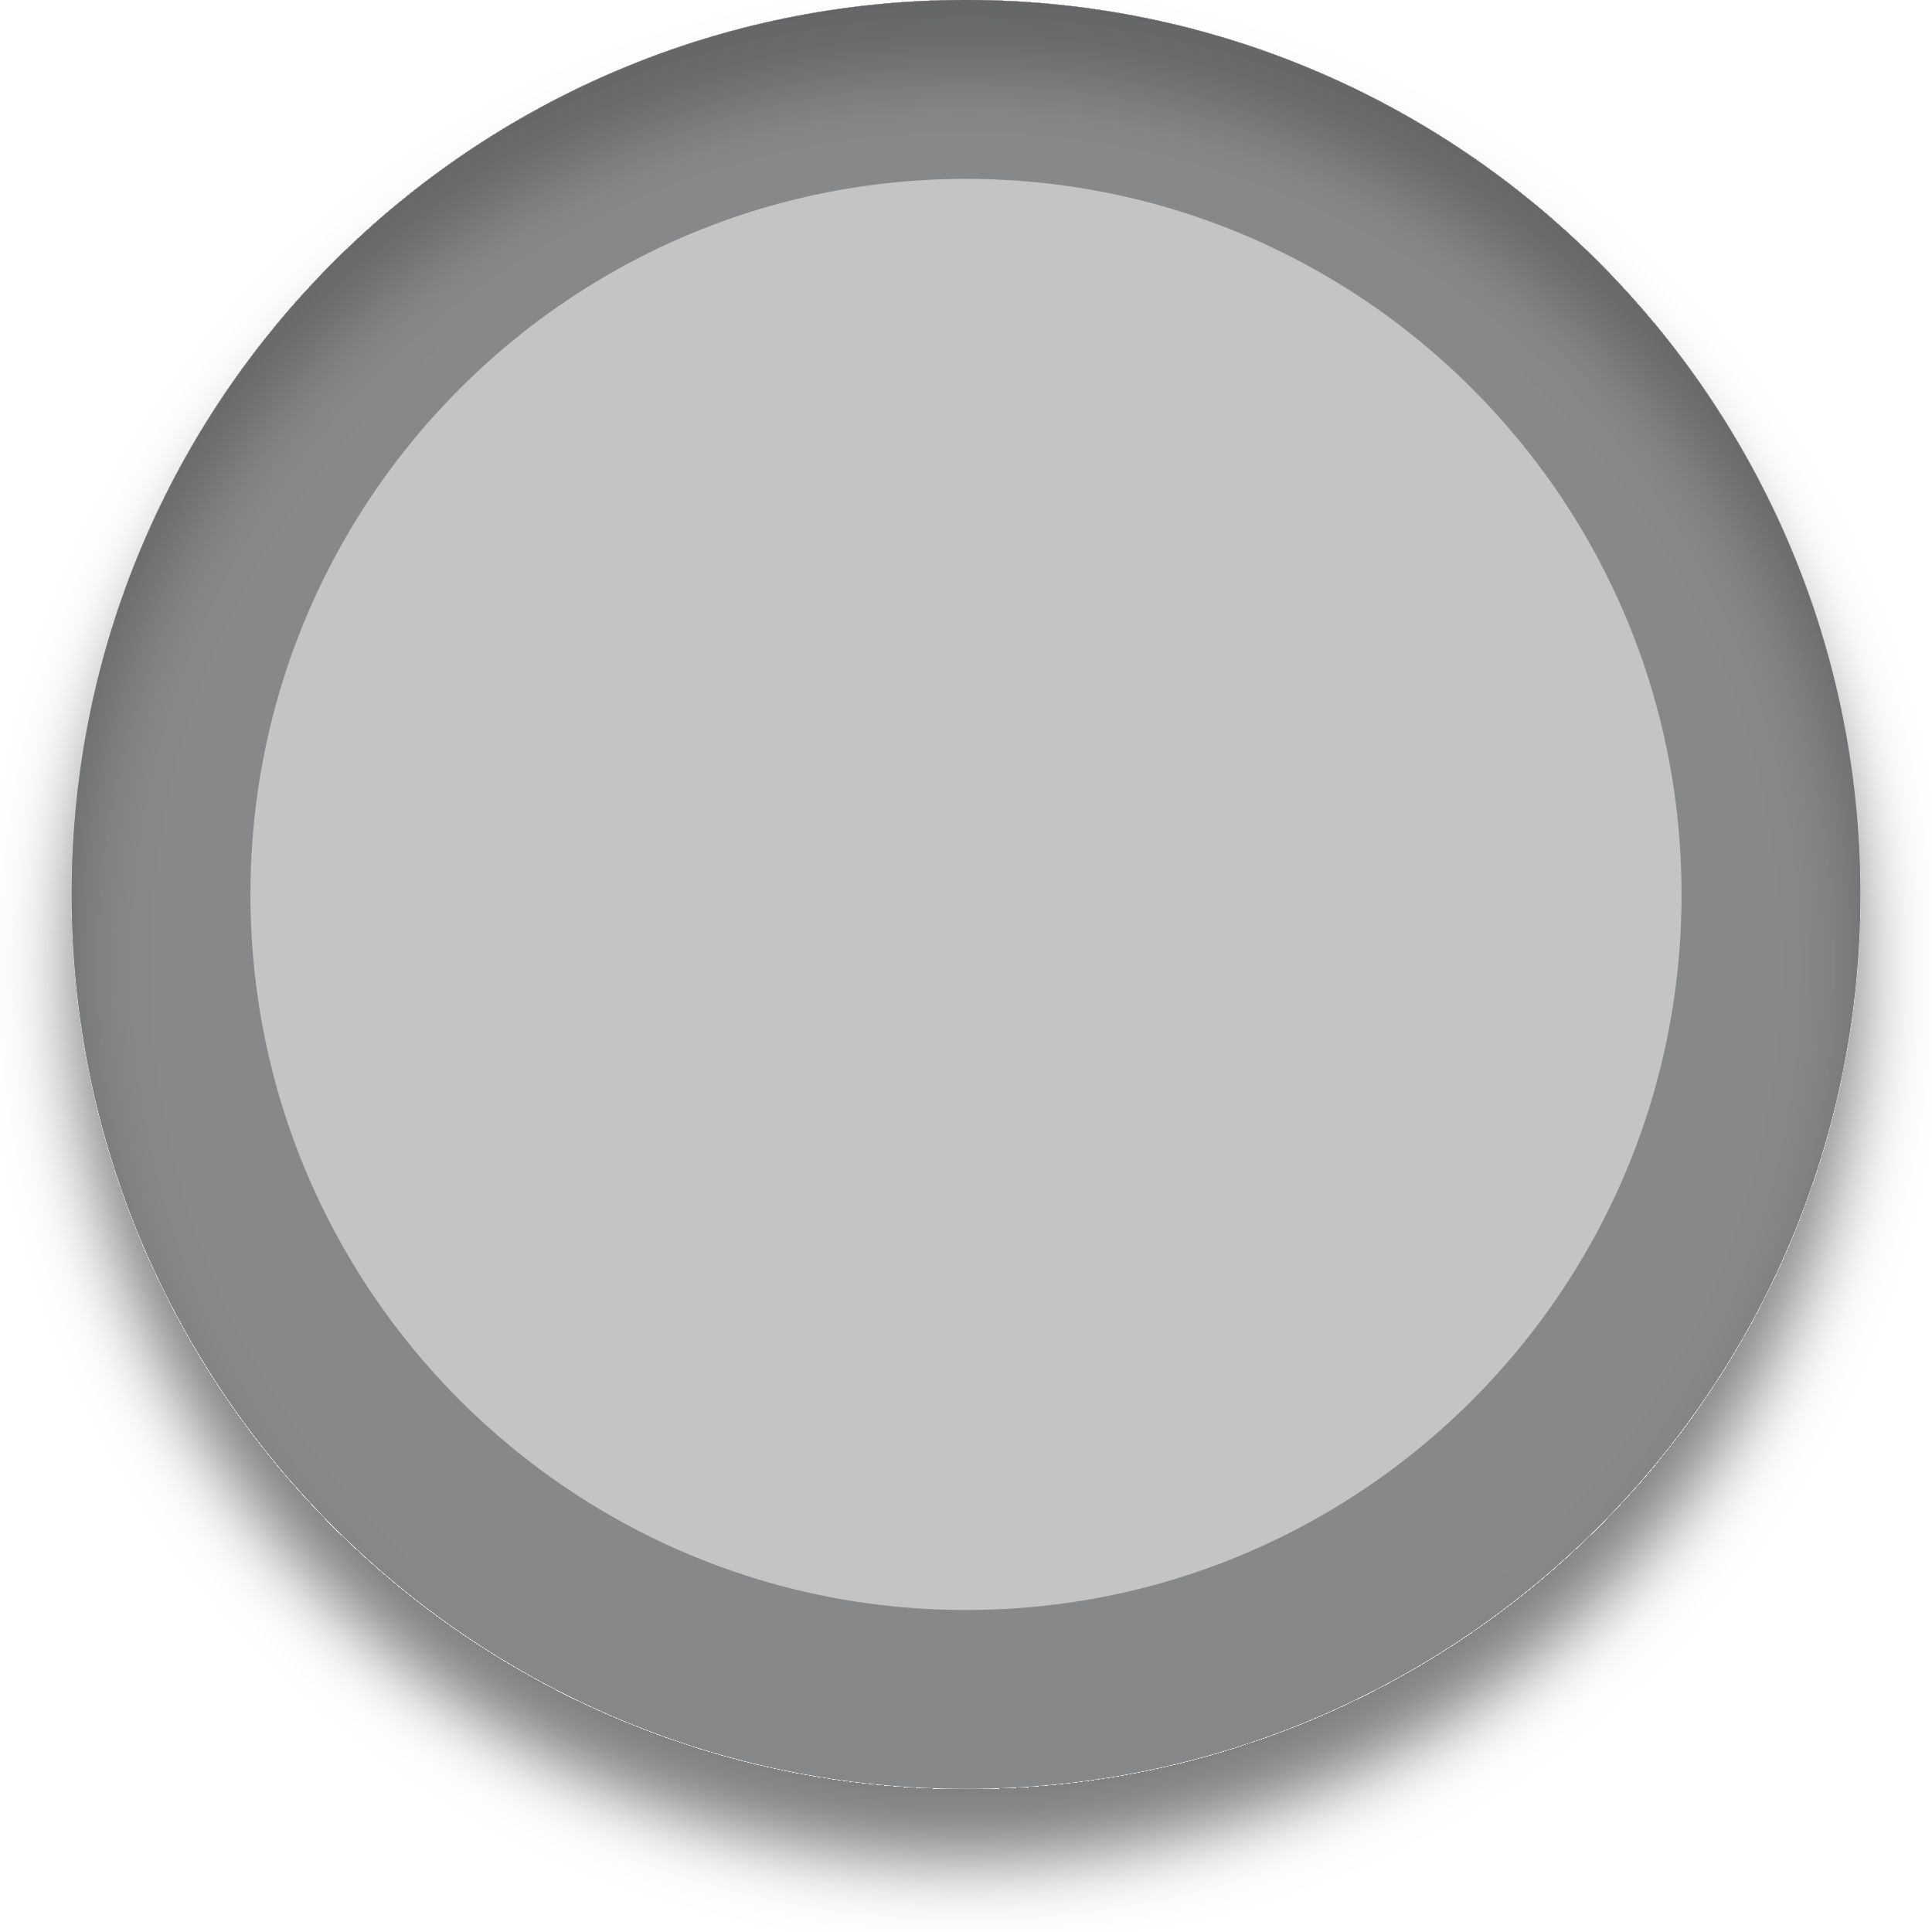
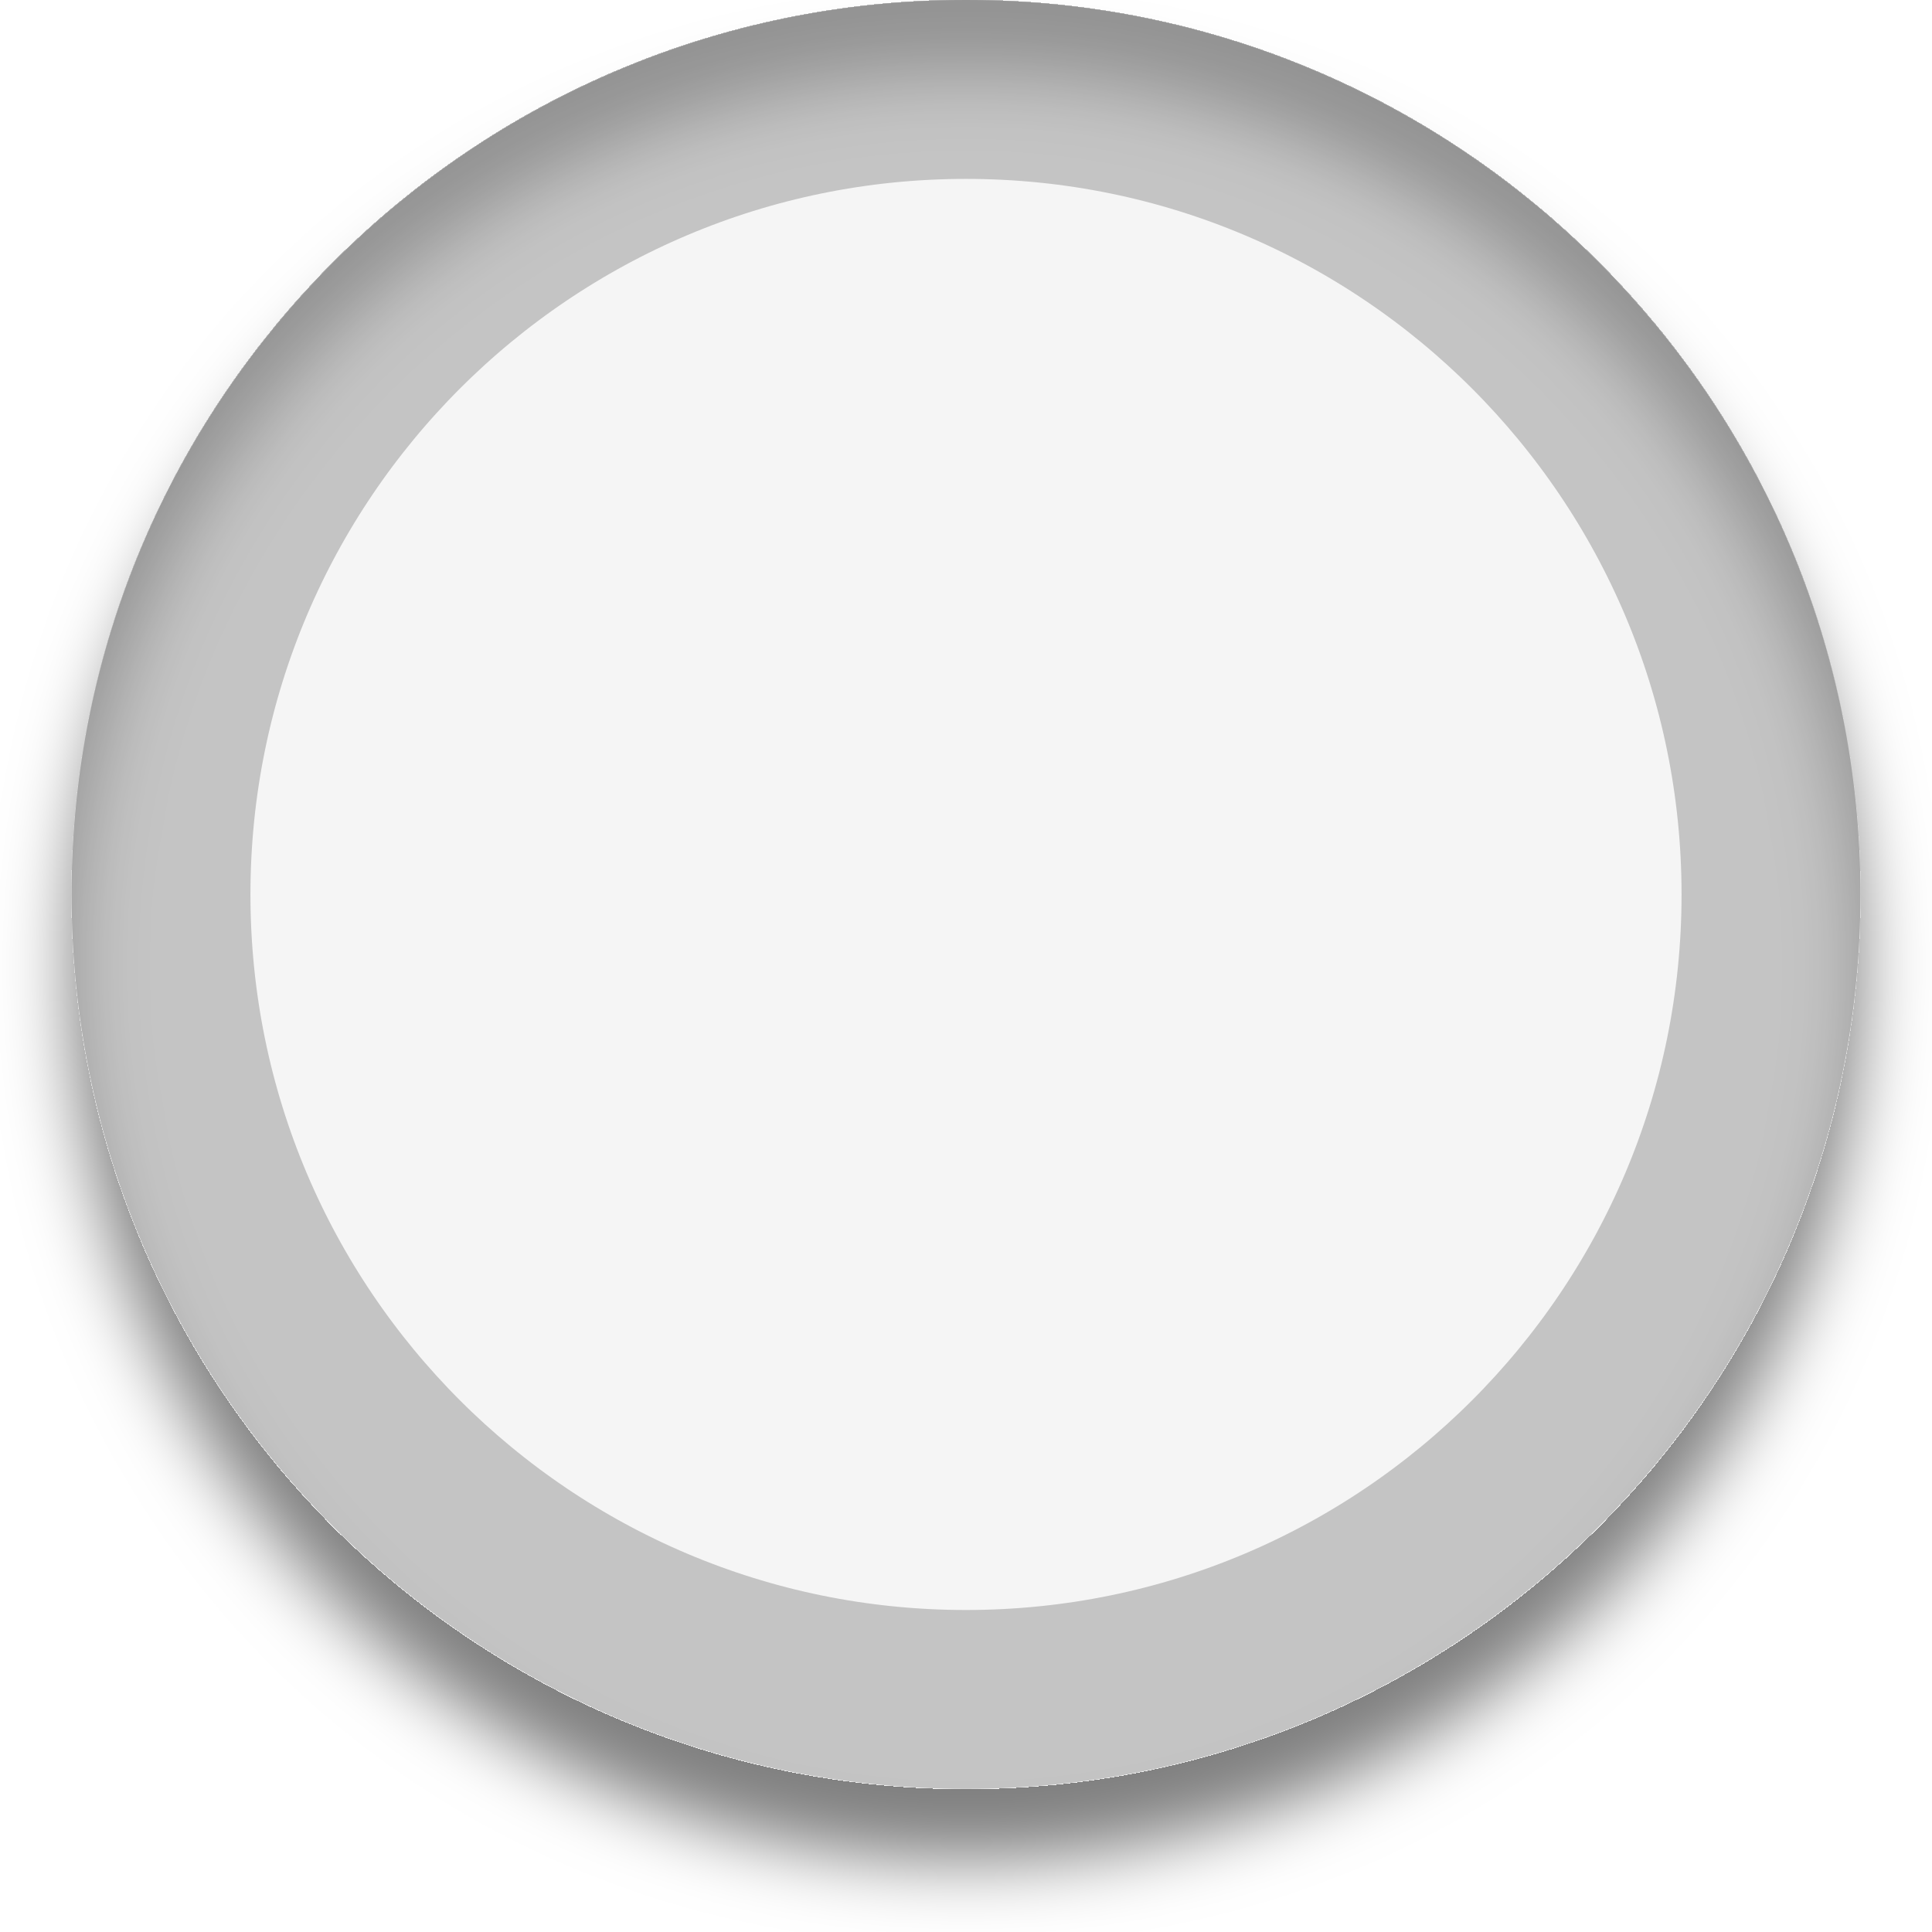
<svg xmlns="http://www.w3.org/2000/svg" width="108" height="108" viewBox="0 0 108 108" fill="none">
-   <g filter="url(#filter0_di_182_564)">
-     <circle cx="54" cy="50" r="45" fill="#C4C4C4" />
-     <circle cx="54" cy="50" r="45" stroke="#87888A" stroke-width="10" />
+   <g filter="url(#filter0_di_139_1771)">
+     <circle cx="54" cy="50" r="45" fill="#F5F5F5" />
+     <circle cx="54" cy="50" r="45" stroke="#C4C4C4" stroke-width="10" />
  </g>
  <defs>
-     <filter id="filter0_di_182_564" x="0" y="0" width="108" height="108" filterUnits="userSpaceOnUse" color-interpolation-filters="sRGB">
+     <filter id="filter0_di_139_1771" x="0" y="0" width="108" height="108" filterUnits="userSpaceOnUse" color-interpolation-filters="sRGB">
      <feFlood flood-opacity="0" result="BackgroundImageFix" />
      <feColorMatrix in="SourceAlpha" type="matrix" values="0 0 0 0 0 0 0 0 0 0 0 0 0 0 0 0 0 0 127 0" result="hardAlpha" />
      <feOffset dy="4" />
      <feGaussianBlur stdDeviation="2" />
      <feComposite in2="hardAlpha" operator="out" />
      <feColorMatrix type="matrix" values="0 0 0 0 0 0 0 0 0 0 0 0 0 0 0 0 0 0 0.5 0" />
-       <feBlend mode="normal" in2="BackgroundImageFix" result="effect1_dropShadow_182_564" />
-       <feBlend mode="normal" in="SourceGraphic" in2="effect1_dropShadow_182_564" result="shape" />
+       <feBlend mode="normal" in2="BackgroundImageFix" result="effect1_dropShadow_139_1771" />
+       <feBlend mode="normal" in="SourceGraphic" in2="effect1_dropShadow_139_1771" result="shape" />
      <feColorMatrix in="SourceAlpha" type="matrix" values="0 0 0 0 0 0 0 0 0 0 0 0 0 0 0 0 0 0 127 0" result="hardAlpha" />
      <feOffset dy="4" />
      <feGaussianBlur stdDeviation="2" />
      <feComposite in2="hardAlpha" operator="arithmetic" k2="-1" k3="1" />
      <feColorMatrix type="matrix" values="0 0 0 0 0 0 0 0 0 0 0 0 0 0 0 0 0 0 0.25 0" />
-       <feBlend mode="normal" in2="shape" result="effect2_innerShadow_182_564" />
+       <feBlend mode="normal" in2="shape" result="effect2_innerShadow_139_1771" />
    </filter>
  </defs>
</svg>
